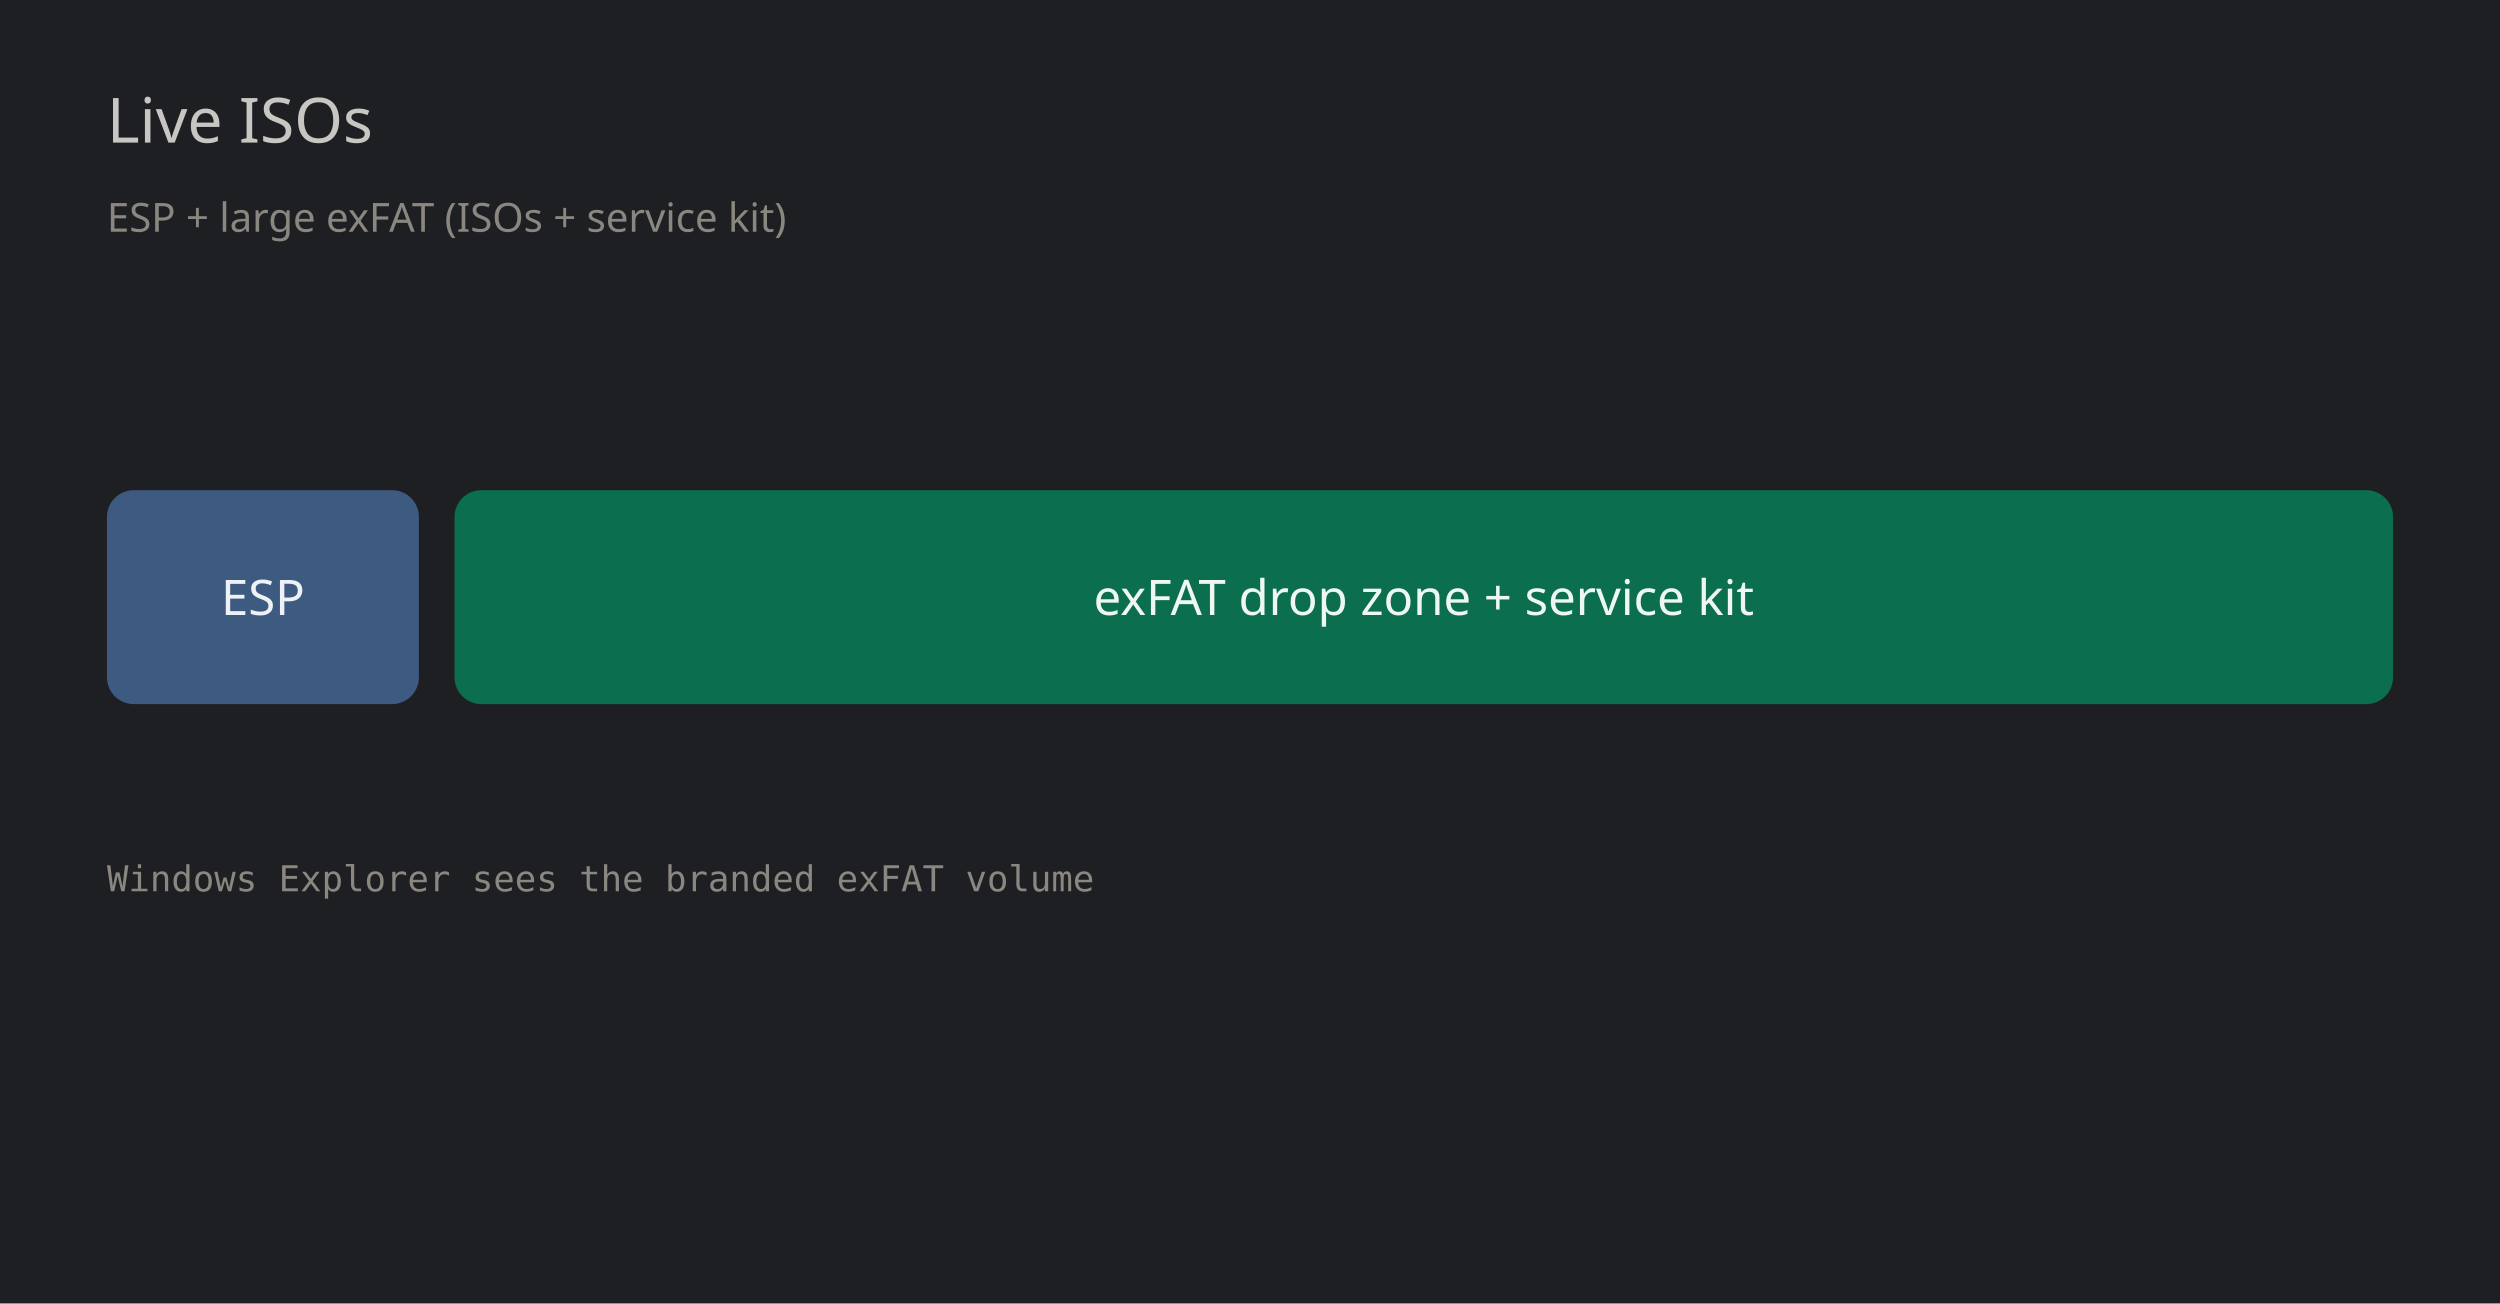
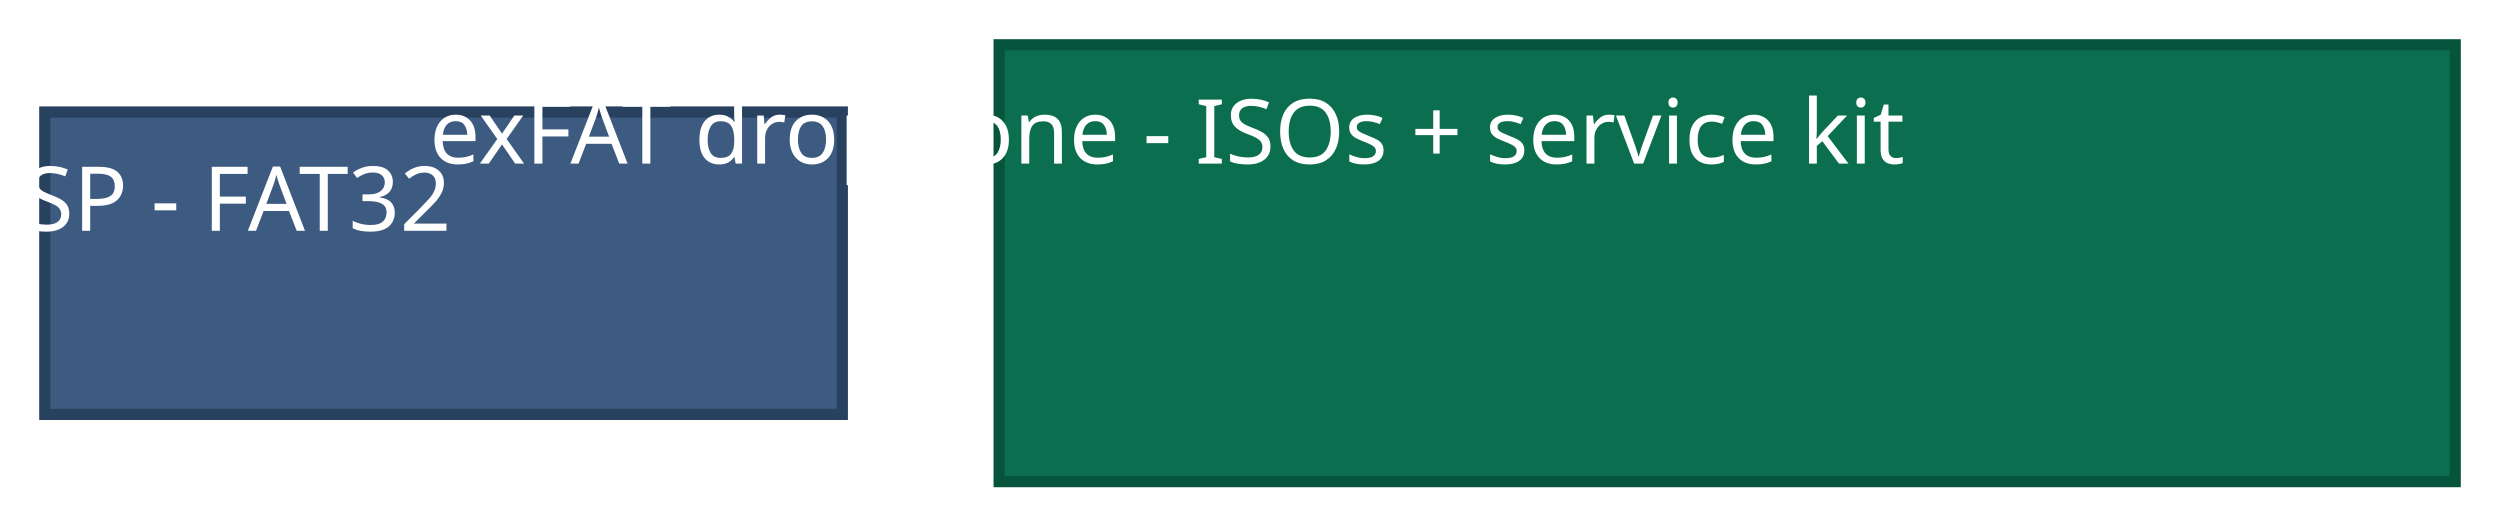
- <svg xmlns="http://www.w3.org/2000/svg" width="1122" height="585" viewBox="0 0 1122 585" role="img" aria-label="Live ISO layout">
-   <rect width="1122" height="585" fill="#1e1f22" />
-   <text x="48" y="64" fill="#c8c6c2" font-family="Segoe UI, sans-serif" font-size="28">Live ISOs</text>
-   <text x="48" y="104" fill="#8a8780" font-family="Segoe UI, sans-serif" font-size="18">ESP + large exFAT (ISOs + service kit)</text>
-   <rect x="48" y="220" width="140" height="96" rx="12" fill="#3d5a80" />
-   <text x="118" y="276" text-anchor="middle" fill="#eef2f7" font-family="Segoe UI, sans-serif" font-size="22">ESP</text>
-   <rect x="204" y="220" width="870" height="96" rx="12" fill="#0b6e4f" />
-   <text x="639" y="276" text-anchor="middle" fill="#eef7f2" font-family="Segoe UI, sans-serif" font-size="22">exFAT drop zone + service kit</text>
-   <text x="48" y="400" fill="#8a8780" font-family="Consolas, monospace" font-size="16">Windows Explorer sees the branded exFAT volume</text>
+ <svg xmlns="http://www.w3.org/2000/svg" id="my-svg" width="100%" class="flowchart" style="max-width: 446.406px; background-color: var(--themed-svg-thumbelina-live-iso-color-canvas, #f8fafc);" viewBox="0 0 446.406 94" role="img" aria-describedby="chart-desc-my-svg" aria-labelledby="chart-title-my-svg" height="auto" preserveAspectRatio="xMidYMid meet">
+   <style id="themed-svg-thumbelina-live-iso-presets">:where(:root){--themed-svg-thumbelina-live-iso-color-canvas:#ffffff;}@media (prefers-color-scheme:dark){:where(:root){--themed-svg-thumbelina-live-iso-color-canvas:#1e1f22;--themed-svg-thumbelina-live-iso-color-partition-esp:#5277a6;--themed-svg-thumbelina-live-iso-color-partition-esp-border:#86a9d2;--themed-svg-thumbelina-live-iso-color-partition-exfat:#117b5b;--themed-svg-thumbelina-live-iso-color-partition-exfat-border:#61c49f;--themed-svg-thumbelina-live-iso-color-text-on-partition:#ffffff;}}</style>
+   <style>#my-svg{font-family:Segoe UI,ui-sans-serif,sans-serif;font-size:16px;fill:#333;}@keyframes edge-animation-frame{from{stroke-dashoffset:0;}}@keyframes dash{to{stroke-dashoffset:0;}}#my-svg .edge-animation-slow{stroke-dasharray:9,5!important;stroke-dashoffset:900;animation:dash 50s linear infinite;stroke-linecap:round;}#my-svg .edge-animation-fast{stroke-dasharray:9,5!important;stroke-dashoffset:900;animation:dash 20s linear infinite;stroke-linecap:round;}#my-svg .error-icon{fill:hsl(220.588, 100%, 98.333%);}#my-svg .error-text{fill:rgb(8.5, 5.75, 0);stroke:rgb(8.5, 5.75, 0);}#my-svg .edge-thickness-normal{stroke-width:1px;}#my-svg .edge-thickness-thick{stroke-width:3.5px;}#my-svg .edge-pattern-solid{stroke-dasharray:0;}#my-svg .edge-thickness-invisible{stroke-width:0;fill:none;}#my-svg .edge-pattern-dashed{stroke-dasharray:3;}#my-svg .edge-pattern-dotted{stroke-dasharray:2;}#my-svg .marker{fill:#0b0b0b;stroke:#0b0b0b;}#my-svg .marker.cross{stroke:#0b0b0b;}#my-svg svg{font-family:Segoe UI,ui-sans-serif,sans-serif;font-size:16px;}#my-svg p{margin:0;}#my-svg .label{font-family:Segoe UI,ui-sans-serif,sans-serif;color:#333;}#my-svg .cluster-label text{fill:rgb(8.5, 5.75, 0);}#my-svg .cluster-label span{color:rgb(8.5, 5.75, 0);}#my-svg .cluster-label span p{background-color:transparent;}#my-svg .label text,#my-svg span{fill:#333;color:#333;}#my-svg .node rect,#my-svg .node circle,#my-svg .node ellipse,#my-svg .node polygon,#my-svg .node path{fill:#fff4dd;stroke:hsl(40.588, 60%, 83.333%);stroke-width:1px;}#my-svg .rough-node .label text,#my-svg .node .label text,#my-svg .image-shape .label,#my-svg .icon-shape .label{text-anchor:middle;}#my-svg .node .katex path{fill:#000;stroke:#000;stroke-width:1px;}#my-svg .rough-node .label,#my-svg .node .label,#my-svg .image-shape .label,#my-svg .icon-shape .label{text-align:center;}#my-svg .node.clickable{cursor:pointer;}#my-svg .root .anchor path{fill:#0b0b0b!important;stroke-width:0;stroke:#0b0b0b;}#my-svg .arrowheadPath{fill:#0b0b0b;}#my-svg .edgePaths .path{stroke:#0b0b0b;stroke-width:1px;}#my-svg .flowchart-link{stroke:#0b0b0b;fill:none;}#my-svg .edgeLabel{background-color:hsl(-79.412, 100%, 93.333%);text-align:center;}#my-svg .edgeLabel p{background-color:hsl(-79.412, 100%, 93.333%);}#my-svg .edgeLabel rect{opacity:0.5;background-color:hsl(-79.412, 100%, 93.333%);fill:hsl(-79.412, 100%, 93.333%);}#my-svg .labelBkg{background-color:rgba(244, 221, 255, 0.5);}#my-svg .cluster rect{fill:hsl(220.588, 100%, 98.333%);stroke:hsl(220.588, 60%, 88.333%);stroke-width:1px;}#my-svg .cluster text{fill:rgb(8.5, 5.75, 0);}#my-svg .cluster span{color:rgb(8.5, 5.75, 0);}#my-svg .node .collapsed-indicator{fill:hsl(220.588, 60%, 88.333%);stroke:none;opacity:0.6;}#my-svg .node .collapsed-separator{stroke:hsl(220.588, 60%, 88.333%);stroke-width:0.75px;}#my-svg div.mermaidTooltip{position:absolute;text-align:center;max-width:200px;padding:2px;font-family:Segoe UI,ui-sans-serif,sans-serif;font-size:12px;background:hsl(220.588, 100%, 98.333%);border:1px solid hsl(220.588, 60%, 88.333%);border-radius:2px;pointer-events:none;z-index:100;}#my-svg .flowchartTitleText{text-anchor:middle;font-size:18px;fill:#333;}#my-svg rect.text{fill:none;stroke-width:0;}#my-svg .icon-shape,#my-svg .image-shape{background-color:hsl(-79.412, 100%, 93.333%);text-align:center;}#my-svg .icon-shape p,#my-svg .image-shape p{background-color:hsl(-79.412, 100%, 93.333%);padding:2px;}#my-svg .icon-shape .label rect,#my-svg .image-shape .label rect{opacity:0.5;background-color:hsl(-79.412, 100%, 93.333%);fill:hsl(-79.412, 100%, 93.333%);}#my-svg .label-icon{display:inline-block;height:1em;overflow:visible;vertical-align:-0.125em;}#my-svg .node .label-icon path{fill:currentColor;stroke:revert;stroke-width:revert;}#my-svg .node .neo-node{stroke:hsl(40.588, 60%, 83.333%);}#my-svg [data-look="neo"].node rect,#my-svg [data-look="neo"].cluster rect,#my-svg [data-look="neo"].node polygon{stroke:url(#my-svg-gradient);filter:drop-shadow( 1px 2px 2px rgba(185,185,185,1));}#my-svg [data-look="neo"].swimlane.cluster rect{filter:none;}#my-svg [data-look="neo"].node path{stroke:url(#my-svg-gradient);stroke-width:1px;}#my-svg [data-look="neo"].node .outer-path{filter:drop-shadow( 1px 2px 2px rgba(185,185,185,1));}#my-svg [data-look="neo"].node .neo-line path{stroke:hsl(40.588, 60%, 83.333%);filter:none;}#my-svg [data-look="neo"].node circle{stroke:url(#my-svg-gradient);filter:drop-shadow( 1px 2px 2px rgba(185,185,185,1));}#my-svg [data-look="neo"].node circle .state-start{fill:#000000;}#my-svg [data-look="neo"].icon-shape .icon{fill:url(#my-svg-gradient);filter:drop-shadow( 1px 2px 2px rgba(185,185,185,1));}#my-svg [data-look="neo"].icon-shape .icon-neo path{stroke:url(#my-svg-gradient);filter:drop-shadow( 1px 2px 2px rgba(185,185,185,1));}#my-svg :root{--mermaid-font-family:"trebuchet ms",verdana,arial,sans-serif;}#my-svg .esp rect{fill:var(--themed-svg-thumbelina-live-iso-color-partition-esp, #3d5a80)!important;stroke:var(--themed-svg-thumbelina-live-iso-color-partition-esp-border, #27415f)!important;color:rgb(238, 242, 247)!important;stroke-width:2px!important;}#my-svg .esp polygon{fill:rgb(61, 90, 128)!important;stroke:rgb(39, 65, 95)!important;color:rgb(238, 242, 247)!important;stroke-width:2px!important;}#my-svg .esp ellipse{fill:rgb(61, 90, 128)!important;stroke:rgb(39, 65, 95)!important;color:rgb(238, 242, 247)!important;stroke-width:2px!important;}#my-svg .esp circle{fill:rgb(61, 90, 128)!important;stroke:rgb(39, 65, 95)!important;color:rgb(238, 242, 247)!important;stroke-width:2px!important;}#my-svg .esp path{fill:rgb(61, 90, 128)!important;stroke:rgb(39, 65, 95)!important;color:rgb(238, 242, 247)!important;stroke-width:2px!important;}#my-svg .esp tspan{fill:var(--themed-svg-thumbelina-live-iso-color-text-on-partition, #ffffff)!important;}#my-svg .exfat rect{fill:var(--themed-svg-thumbelina-live-iso-color-partition-exfat, #0b6e4f)!important;stroke:var(--themed-svg-thumbelina-live-iso-color-partition-exfat-border, #07543d)!important;color:rgb(238, 247, 242)!important;stroke-width:2px!important;}#my-svg .exfat polygon{fill:rgb(11, 110, 79)!important;stroke:rgb(7, 84, 61)!important;color:rgb(238, 247, 242)!important;stroke-width:2px!important;}#my-svg .exfat ellipse{fill:rgb(11, 110, 79)!important;stroke:rgb(7, 84, 61)!important;color:rgb(238, 247, 242)!important;stroke-width:2px!important;}#my-svg .exfat circle{fill:rgb(11, 110, 79)!important;stroke:rgb(7, 84, 61)!important;color:rgb(238, 247, 242)!important;stroke-width:2px!important;}#my-svg .exfat path{fill:rgb(11, 110, 79)!important;stroke:rgb(7, 84, 61)!important;color:rgb(238, 247, 242)!important;stroke-width:2px!important;}#my-svg .exfat tspan{fill:var(--themed-svg-thumbelina-live-iso-color-text-on-partition, #ffffff)!important;}#my-svg .hiddenEdge rect{stroke:transparent!important;color:transparent!important;}#my-svg .hiddenEdge polygon{stroke:transparent!important;color:transparent!important;}#my-svg .hiddenEdge ellipse{stroke:transparent!important;color:transparent!important;}#my-svg .hiddenEdge circle{stroke:transparent!important;color:transparent!important;}#my-svg .hiddenEdge path{stroke:transparent!important;color:transparent!important;}#my-svg .hiddenEdge tspan{fill:transparent!important;}</style>
+   <g>
+     <marker id="my-svg_flowchart-v2-pointEnd" class="marker flowchart-v2" viewBox="0 0 10 10" refX="5" refY="5" markerUnits="userSpaceOnUse" markerWidth="8" markerHeight="8" orient="auto">
+       <path d="M 0 0 L 10 5 L 0 10 z" class="arrowMarkerPath" style="stroke-width: 1; stroke-dasharray: 1, 0;" />
+     </marker>
+     <marker id="my-svg_flowchart-v2-pointStart" class="marker flowchart-v2" viewBox="0 0 10 10" refX="4.5" refY="5" markerUnits="userSpaceOnUse" markerWidth="8" markerHeight="8" orient="auto">
+       <path d="M 0 5 L 10 10 L 10 0 z" class="arrowMarkerPath" style="stroke-width: 1; stroke-dasharray: 1, 0;" />
+     </marker>
+     <marker id="my-svg_flowchart-v2-pointEnd-margin" class="marker flowchart-v2" viewBox="0 0 11.5 14" refX="11.5" refY="7" markerUnits="userSpaceOnUse" markerWidth="10.5" markerHeight="14" orient="auto">
+       <path d="M 0 0 L 11.5 7 L 0 14 z" class="arrowMarkerPath" style="stroke-width: 0; stroke-dasharray: 1, 0;" />
+     </marker>
+     <marker id="my-svg_flowchart-v2-pointStart-margin" class="marker flowchart-v2" viewBox="0 0 11.5 14" refX="1" refY="7" markerUnits="userSpaceOnUse" markerWidth="11.5" markerHeight="14" orient="auto">
+       <polygon points="0,7 11.5,14 11.5,0" class="arrowMarkerPath" style="stroke-width: 0; stroke-dasharray: 1, 0;" />
+     </marker>
+     <marker id="my-svg_flowchart-v2-circleEnd" class="marker flowchart-v2" viewBox="0 0 10 10" refX="11" refY="5" markerUnits="userSpaceOnUse" markerWidth="11" markerHeight="11" orient="auto">
+       <circle cx="5" cy="5" r="5" class="arrowMarkerPath" style="stroke-width: 1; stroke-dasharray: 1, 0;" />
+     </marker>
+     <marker id="my-svg_flowchart-v2-circleStart" class="marker flowchart-v2" viewBox="0 0 10 10" refX="-1" refY="5" markerUnits="userSpaceOnUse" markerWidth="11" markerHeight="11" orient="auto">
+       <circle cx="5" cy="5" r="5" class="arrowMarkerPath" style="stroke-width: 1; stroke-dasharray: 1, 0;" />
+     </marker>
+     <marker id="my-svg_flowchart-v2-circleEnd-margin" class="marker flowchart-v2" viewBox="0 0 10 10" refY="5" refX="12.25" markerUnits="userSpaceOnUse" markerWidth="14" markerHeight="14" orient="auto">
+       <circle cx="5" cy="5" r="5" class="arrowMarkerPath" style="stroke-width: 0; stroke-dasharray: 1, 0;" />
+     </marker>
+     <marker id="my-svg_flowchart-v2-circleStart-margin" class="marker flowchart-v2" viewBox="0 0 10 10" refX="-2" refY="5" markerUnits="userSpaceOnUse" markerWidth="14" markerHeight="14" orient="auto">
+       <circle cx="5" cy="5" r="5" class="arrowMarkerPath" style="stroke-width: 0; stroke-dasharray: 1, 0;" />
+     </marker>
+     <marker id="my-svg_flowchart-v2-crossEnd" class="marker cross flowchart-v2" viewBox="0 0 11 11" refX="12" refY="5.2" markerUnits="userSpaceOnUse" markerWidth="11" markerHeight="11" orient="auto">
+       <path d="M 1,1 l 9,9 M 10,1 l -9,9" class="arrowMarkerPath" style="stroke-width: 2; stroke-dasharray: 1, 0;" />
+     </marker>
+     <marker id="my-svg_flowchart-v2-crossStart" class="marker cross flowchart-v2" viewBox="0 0 11 11" refX="-1" refY="5.2" markerUnits="userSpaceOnUse" markerWidth="11" markerHeight="11" orient="auto">
+       <path d="M 1,1 l 9,9 M 10,1 l -9,9" class="arrowMarkerPath" style="stroke-width: 2; stroke-dasharray: 1, 0;" />
+     </marker>
+     <marker id="my-svg_flowchart-v2-crossEnd-margin" class="marker cross flowchart-v2" viewBox="0 0 15 15" refX="17.7" refY="7.5" markerUnits="userSpaceOnUse" markerWidth="12" markerHeight="12" orient="auto">
+       <path d="M 1,1 L 14,14 M 1,14 L 14,1" class="arrowMarkerPath" style="stroke-width: 2.5;" />
+     </marker>
+     <marker id="my-svg_flowchart-v2-crossStart-margin" class="marker cross flowchart-v2" viewBox="0 0 15 15" refX="-3.5" refY="7.5" markerUnits="userSpaceOnUse" markerWidth="12" markerHeight="12" orient="auto">
+       <path d="M 1,1 L 14,14 M 1,14 L 14,1" class="arrowMarkerPath" style="stroke-width: 2.5; stroke-dasharray: 1, 0;" />
+     </marker>
+     <g class="root">
+       <g class="clusters" />
+       <g class="edgePaths">
+         <path d="M150.406,47L164.406,47L178.406,47" id="my-svg-L_ESP_DROP_0" class="edge-thickness-normal edge-pattern-solid edge-thickness-normal edge-pattern-solid flowchart-link" style="stroke:transparent;fill:none;;;stroke:transparent;fill:none" data-edge="true" data-et="edge" data-id="L_ESP_DROP_0" data-points="W3sieCI6MTUwLjQwNjI1LCJ5Ijo0N30seyJ4IjoxNjQuNDA2MjUsInkiOjQ3fSx7IngiOjE3OC40MDYyNSwieSI6NDd9XQ==" data-look="classic" />
+       </g>
+       <g class="edgeLabels">
+         <g class="edgeLabel">
+           <g class="label" data-id="L_ESP_DROP_0" transform="translate(0, 0)">
+             <text y="-10.1" text-anchor="middle">
+               <tspan class="text-outer-tspan row" x="0" y="-0.1em" dy="1.1em" text-anchor="middle" />
+             </text>
+           </g>
+         </g>
+         <g>
+           <rect class="background" style="stroke: none" />
+         </g>
+       </g>
+       <g class="nodes">
+         <g class="node default esp" id="my-svg-flowchart-ESP-0" data-look="classic" transform="translate(79.20312, 47)">
+           <rect class="basic label-container" style="fill:#3d5a80 !important;stroke:#27415f !important;stroke-width:2px !important" x="-71.203" y="-27" width="142.406" height="54" />
+           <g class="label" style="color:#eef2f7 !important" transform="translate(-41.20312, -12)">
+             <rect />
+             <text class="nodeLabel" text-anchor="middle" dominant-baseline="central">
+               <tspan>ESP - FAT32</tspan>
+             </text>
+           </g>
+         </g>
+         <g class="node default exfat" id="my-svg-flowchart-DROP-1" data-look="classic" transform="translate(308.4062, 47)">
+           <rect class="basic label-container" style="fill:#0b6e4f !important;stroke:#07543d !important;stroke-width:2px !important" x="-130" y="-39" width="260" height="78" />
+           <g class="label" style="color:#eef7f2 !important" transform="translate(-100, -24)">
+             <rect />
+             <text class="nodeLabel" text-anchor="middle" dominant-baseline="central">
+               <tspan>exFAT drop zone - ISOs + service kit</tspan>
+             </text>
+           </g>
+         </g>
+       </g>
+     </g>
+   </g>
+   <defs>
+     <filter id="my-svg-drop-shadow" height="130%" width="130%">
+       <feDropShadow dx="4" dy="4" stdDeviation="0" flood-opacity="0.06" flood-color="#000000" />
+     </filter>
+   </defs>
+   <defs>
+     <filter id="my-svg-drop-shadow-small" height="150%" width="150%">
+       <feDropShadow dx="2" dy="2" stdDeviation="0" flood-opacity="0.06" flood-color="#000000" />
+     </filter>
+   </defs>
+   <linearGradient id="my-svg-gradient" gradientUnits="objectBoundingBox" x1="0%" y1="0%" x2="100%" y2="0%">
+     <stop offset="0%" stop-color="hsl(40.588, 60%, 83.333%)" stop-opacity="1" />
+     <stop offset="100%" stop-color="hsl(-79.412, 60%, 83.333%)" stop-opacity="1" />
+   </linearGradient>
</svg>
